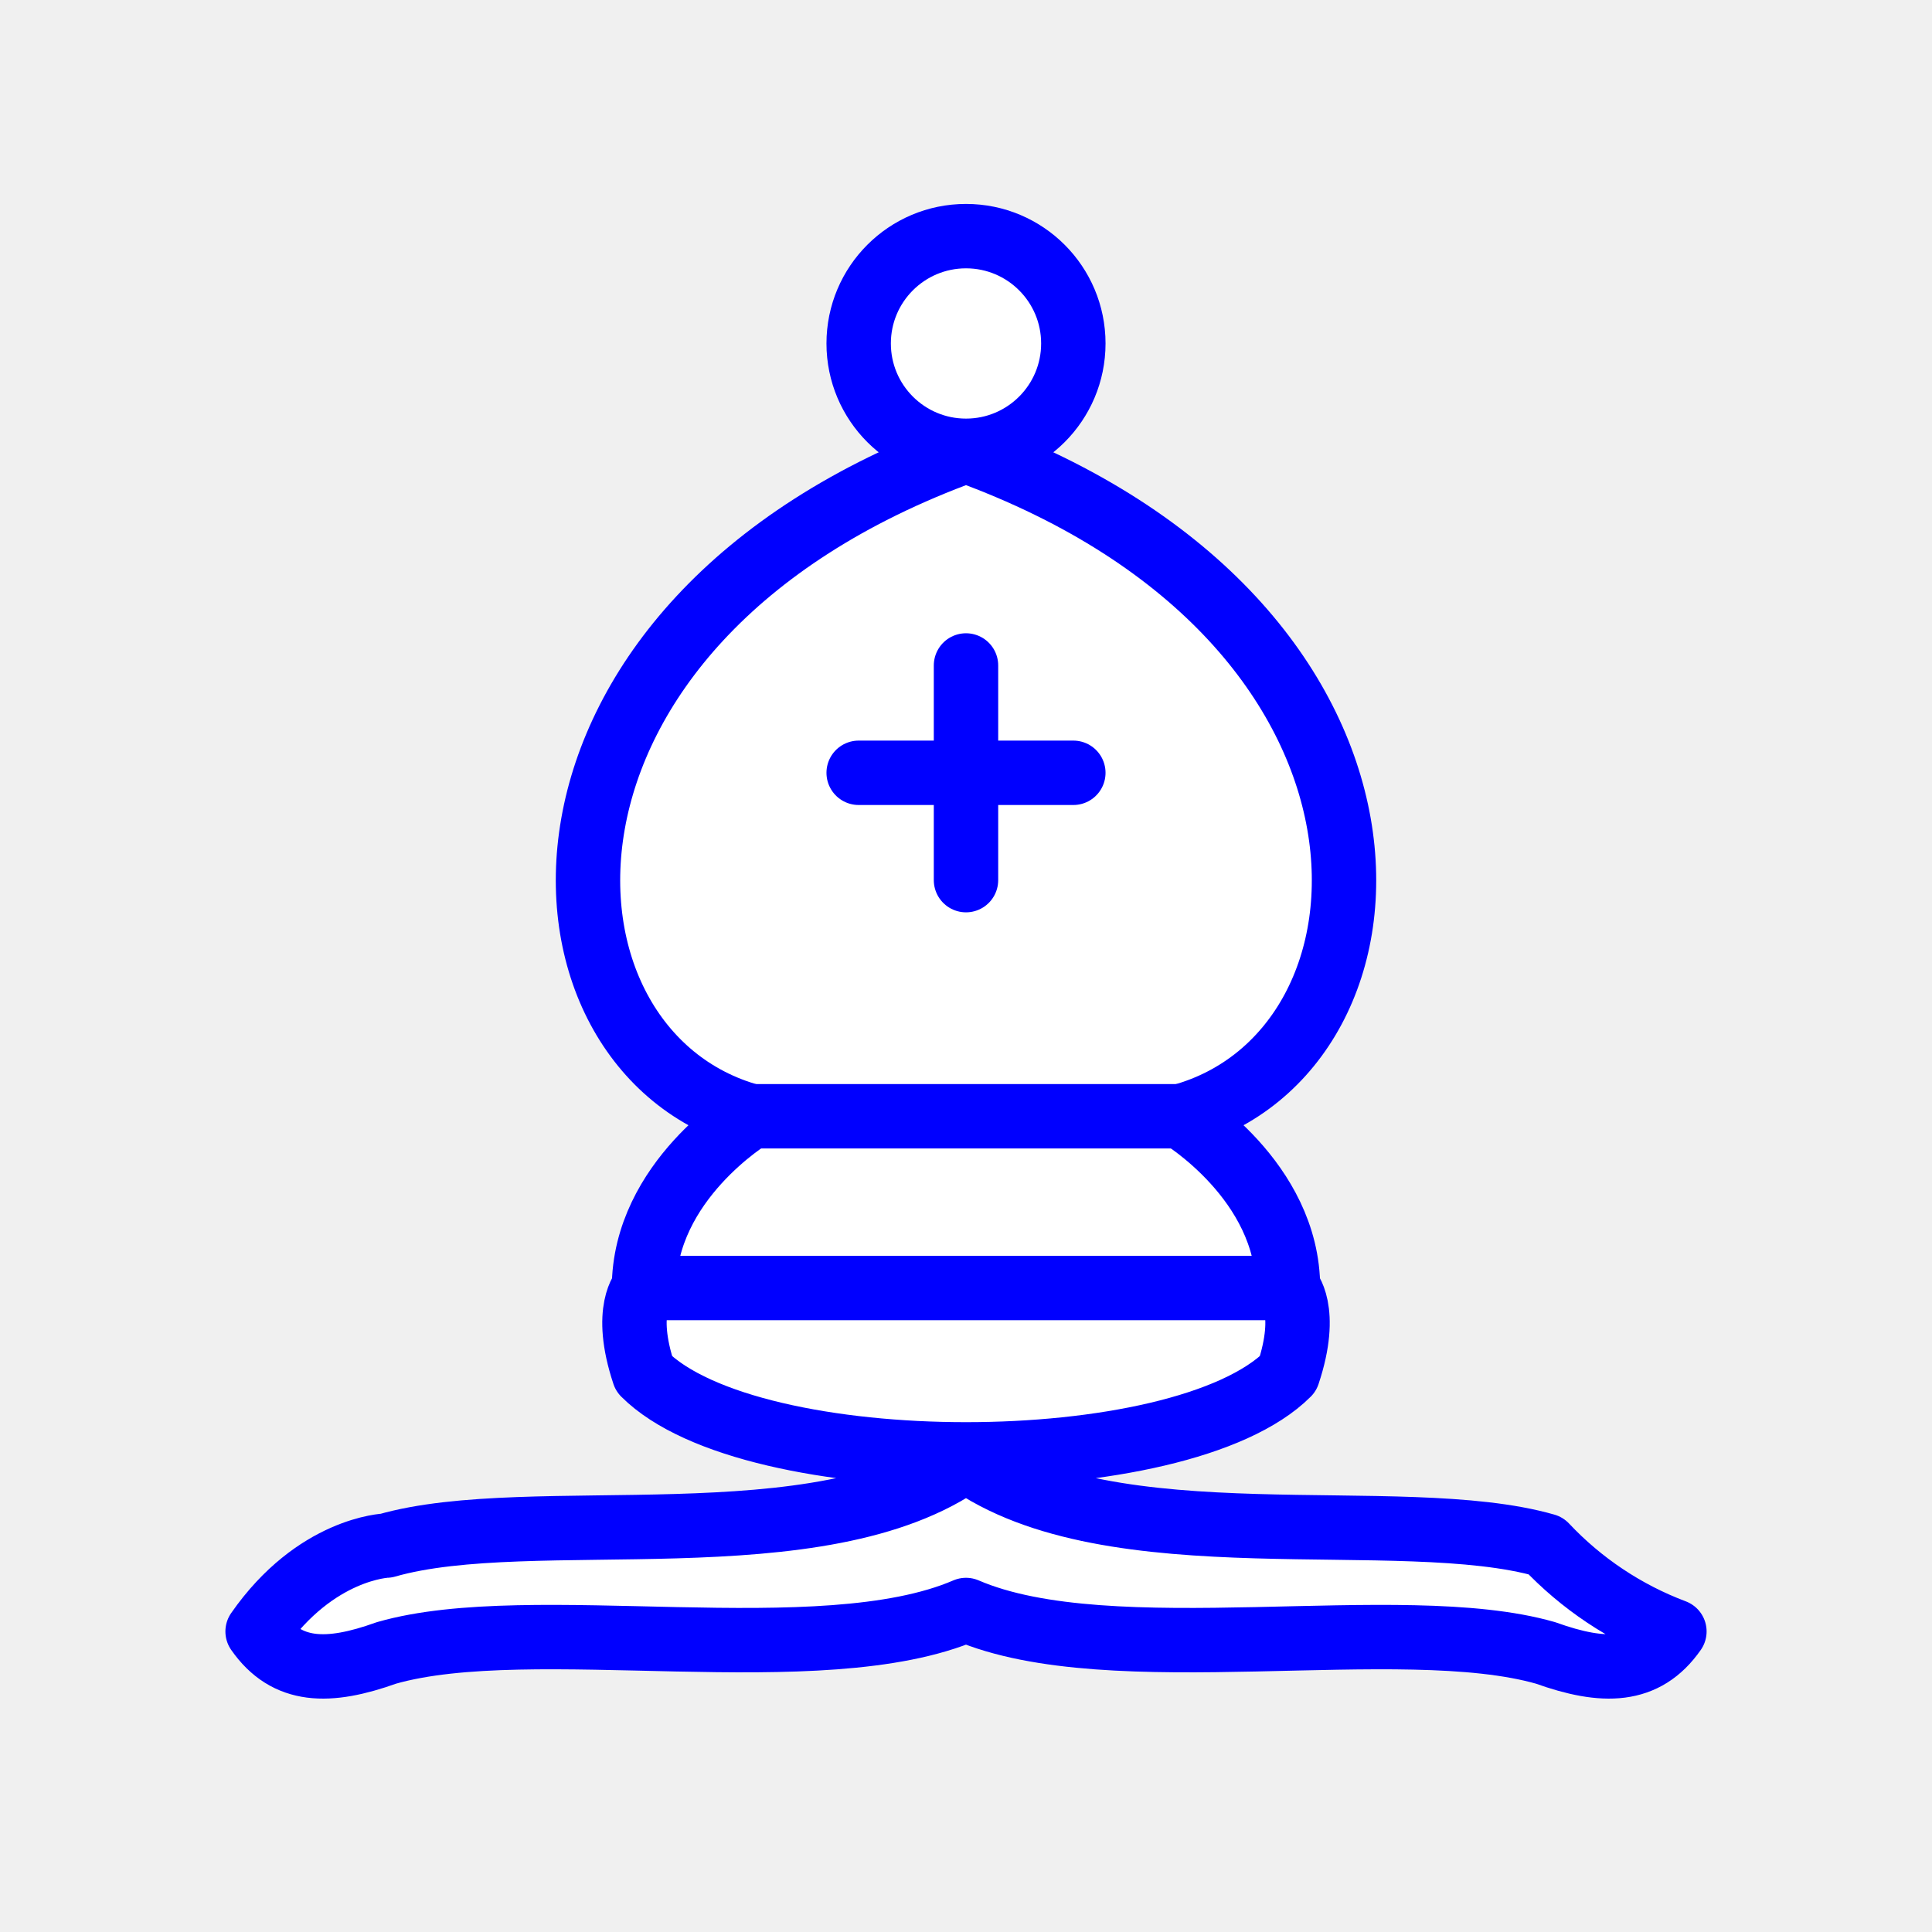
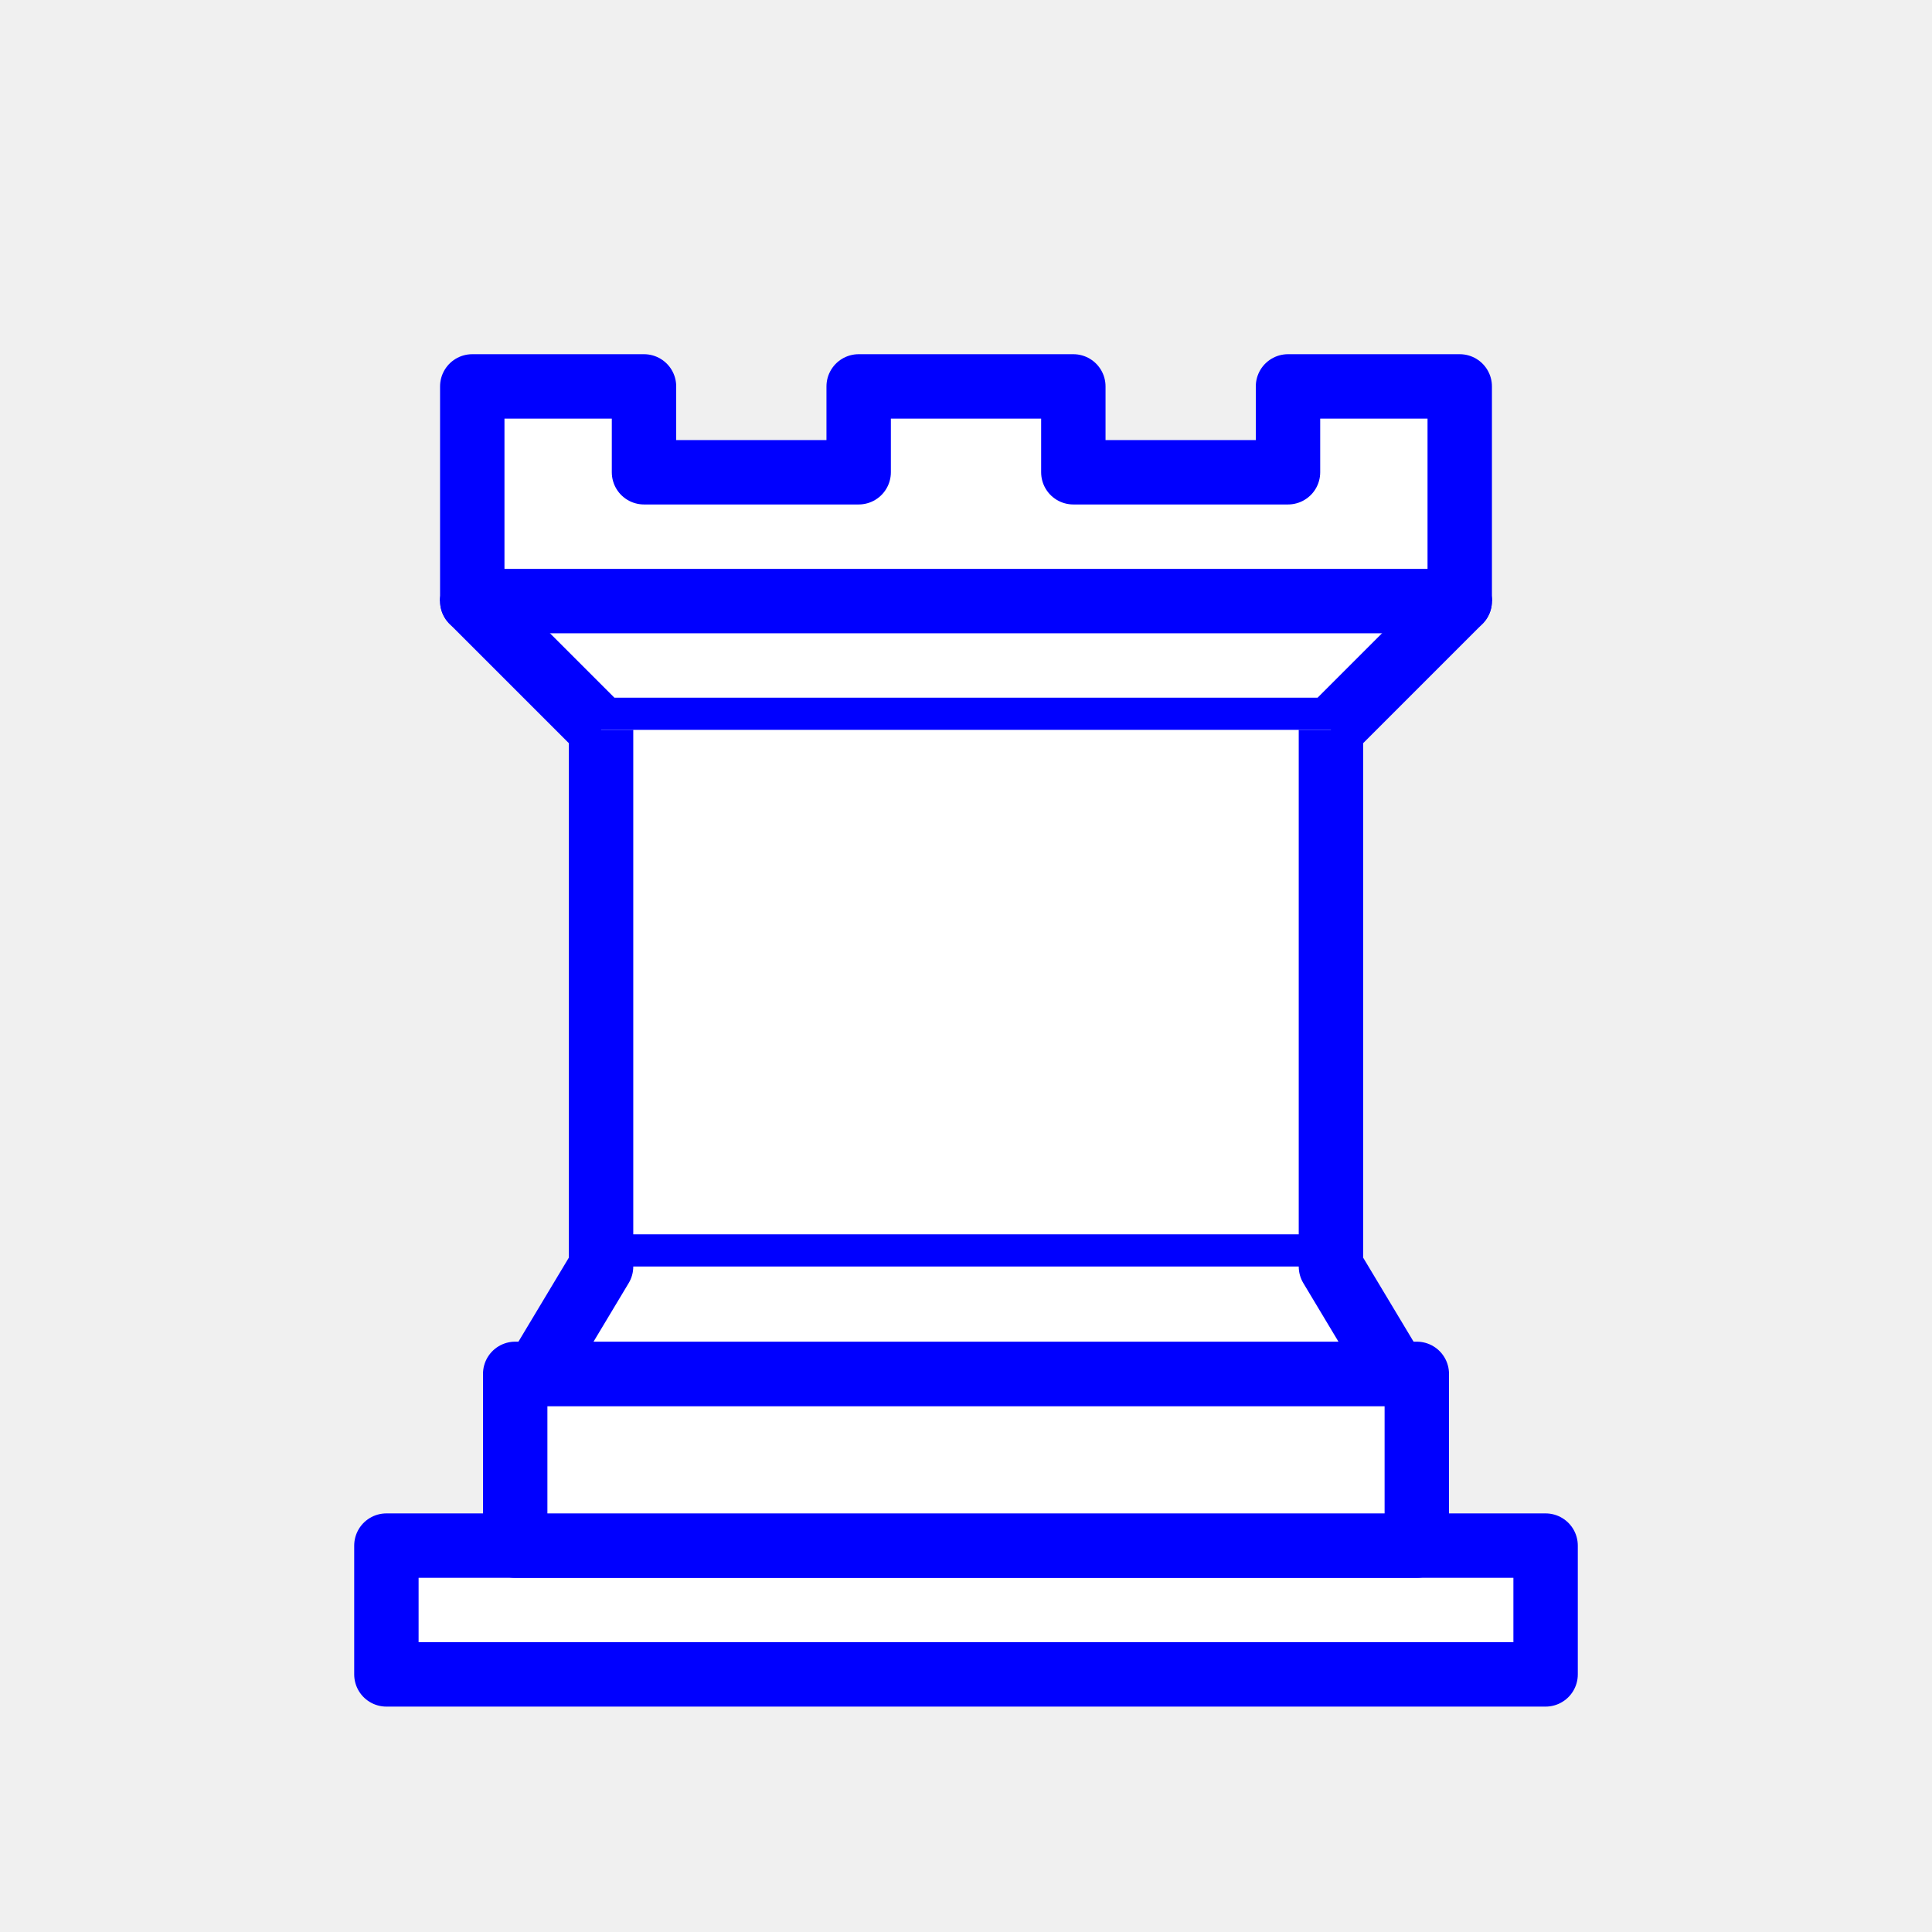
- <svg xmlns="http://www.w3.org/2000/svg" width="45" height="45" stroke="#000">
+ <svg xmlns="http://www.w3.org/2000/svg" width="45" height="45" fill="#fff" fill-rule="evenodd" stroke="#000">
  <g fill="white" stroke="blue">
-     <path d="M9 36c3.385-.972 10.115.431 13.5-2 3.385 2.431 10.115 1.028 13.5 2a7.98 7.98 0 0 0 3 2c-.677.972-1.646.986-3 .5-3.385-.972-10.115.458-13.5-1-3.385 1.458-10.115.028-13.5 1-1.354.486-2.323.472-3-.5 1.354-1.945 3-2 3-2zm6-4c2.5 2.5 12.5 2.5 15 0 .5-1.5 0-2 0-2 0-2.5-2.5-4-2.5-4 5.5-1.5 6-11.5-5-15.5-11 4-10.5 14-5 15.5 0 0-2.5 1.5-2.5 4 0 0-.5.5 0 2z" fill-rule="evenodd" stroke-width="1.5" stroke-linejoin="round" />
-     <path d="M25 8a2.5 2.5 0 1 1-5 0 2.5 2.5 0 1 1 5 0z" stroke-width="1.5" stroke-linejoin="round" />
-     <g fill="none">
-       <path d="M17.5 26h10M15 30h15" stroke-width="1.5" />
-       <g stroke-linecap="round">
-         <path d="M22.5 15.5v5" stroke-width="1.5" />
-         <path d="M20 18h5" stroke-width="1.5" />
-       </g>
+     <g stroke-linejoin="round" stroke-width="1.5">
+       <path d="M9 39h27v-3H9v3z" />
+       <path d="M12 36v-4h21v4H12z" />
+       <path d="M11 14V9h4v2h5V9h5v2h5V9h4v5" stroke-linecap="butt" />
+       <path d="M34 14l-3 3H14l-3-3" stroke-linecap="round" />
+     </g>
+     <path d="M31 17v12.5H14V17" stroke-linecap="butt" stroke-linejoin="miter" stroke-width="1.5" />
+     <g stroke-linecap="round">
+       <path d="M31 29.5l1.5 2.5h-20l1.5-2.5" stroke-linejoin="round" stroke-width="1.5" />
+       <path d="M11 14h23" fill="none" stroke-linejoin="miter" stroke-width="1.5" />
    </g>
  </g>
</svg>
